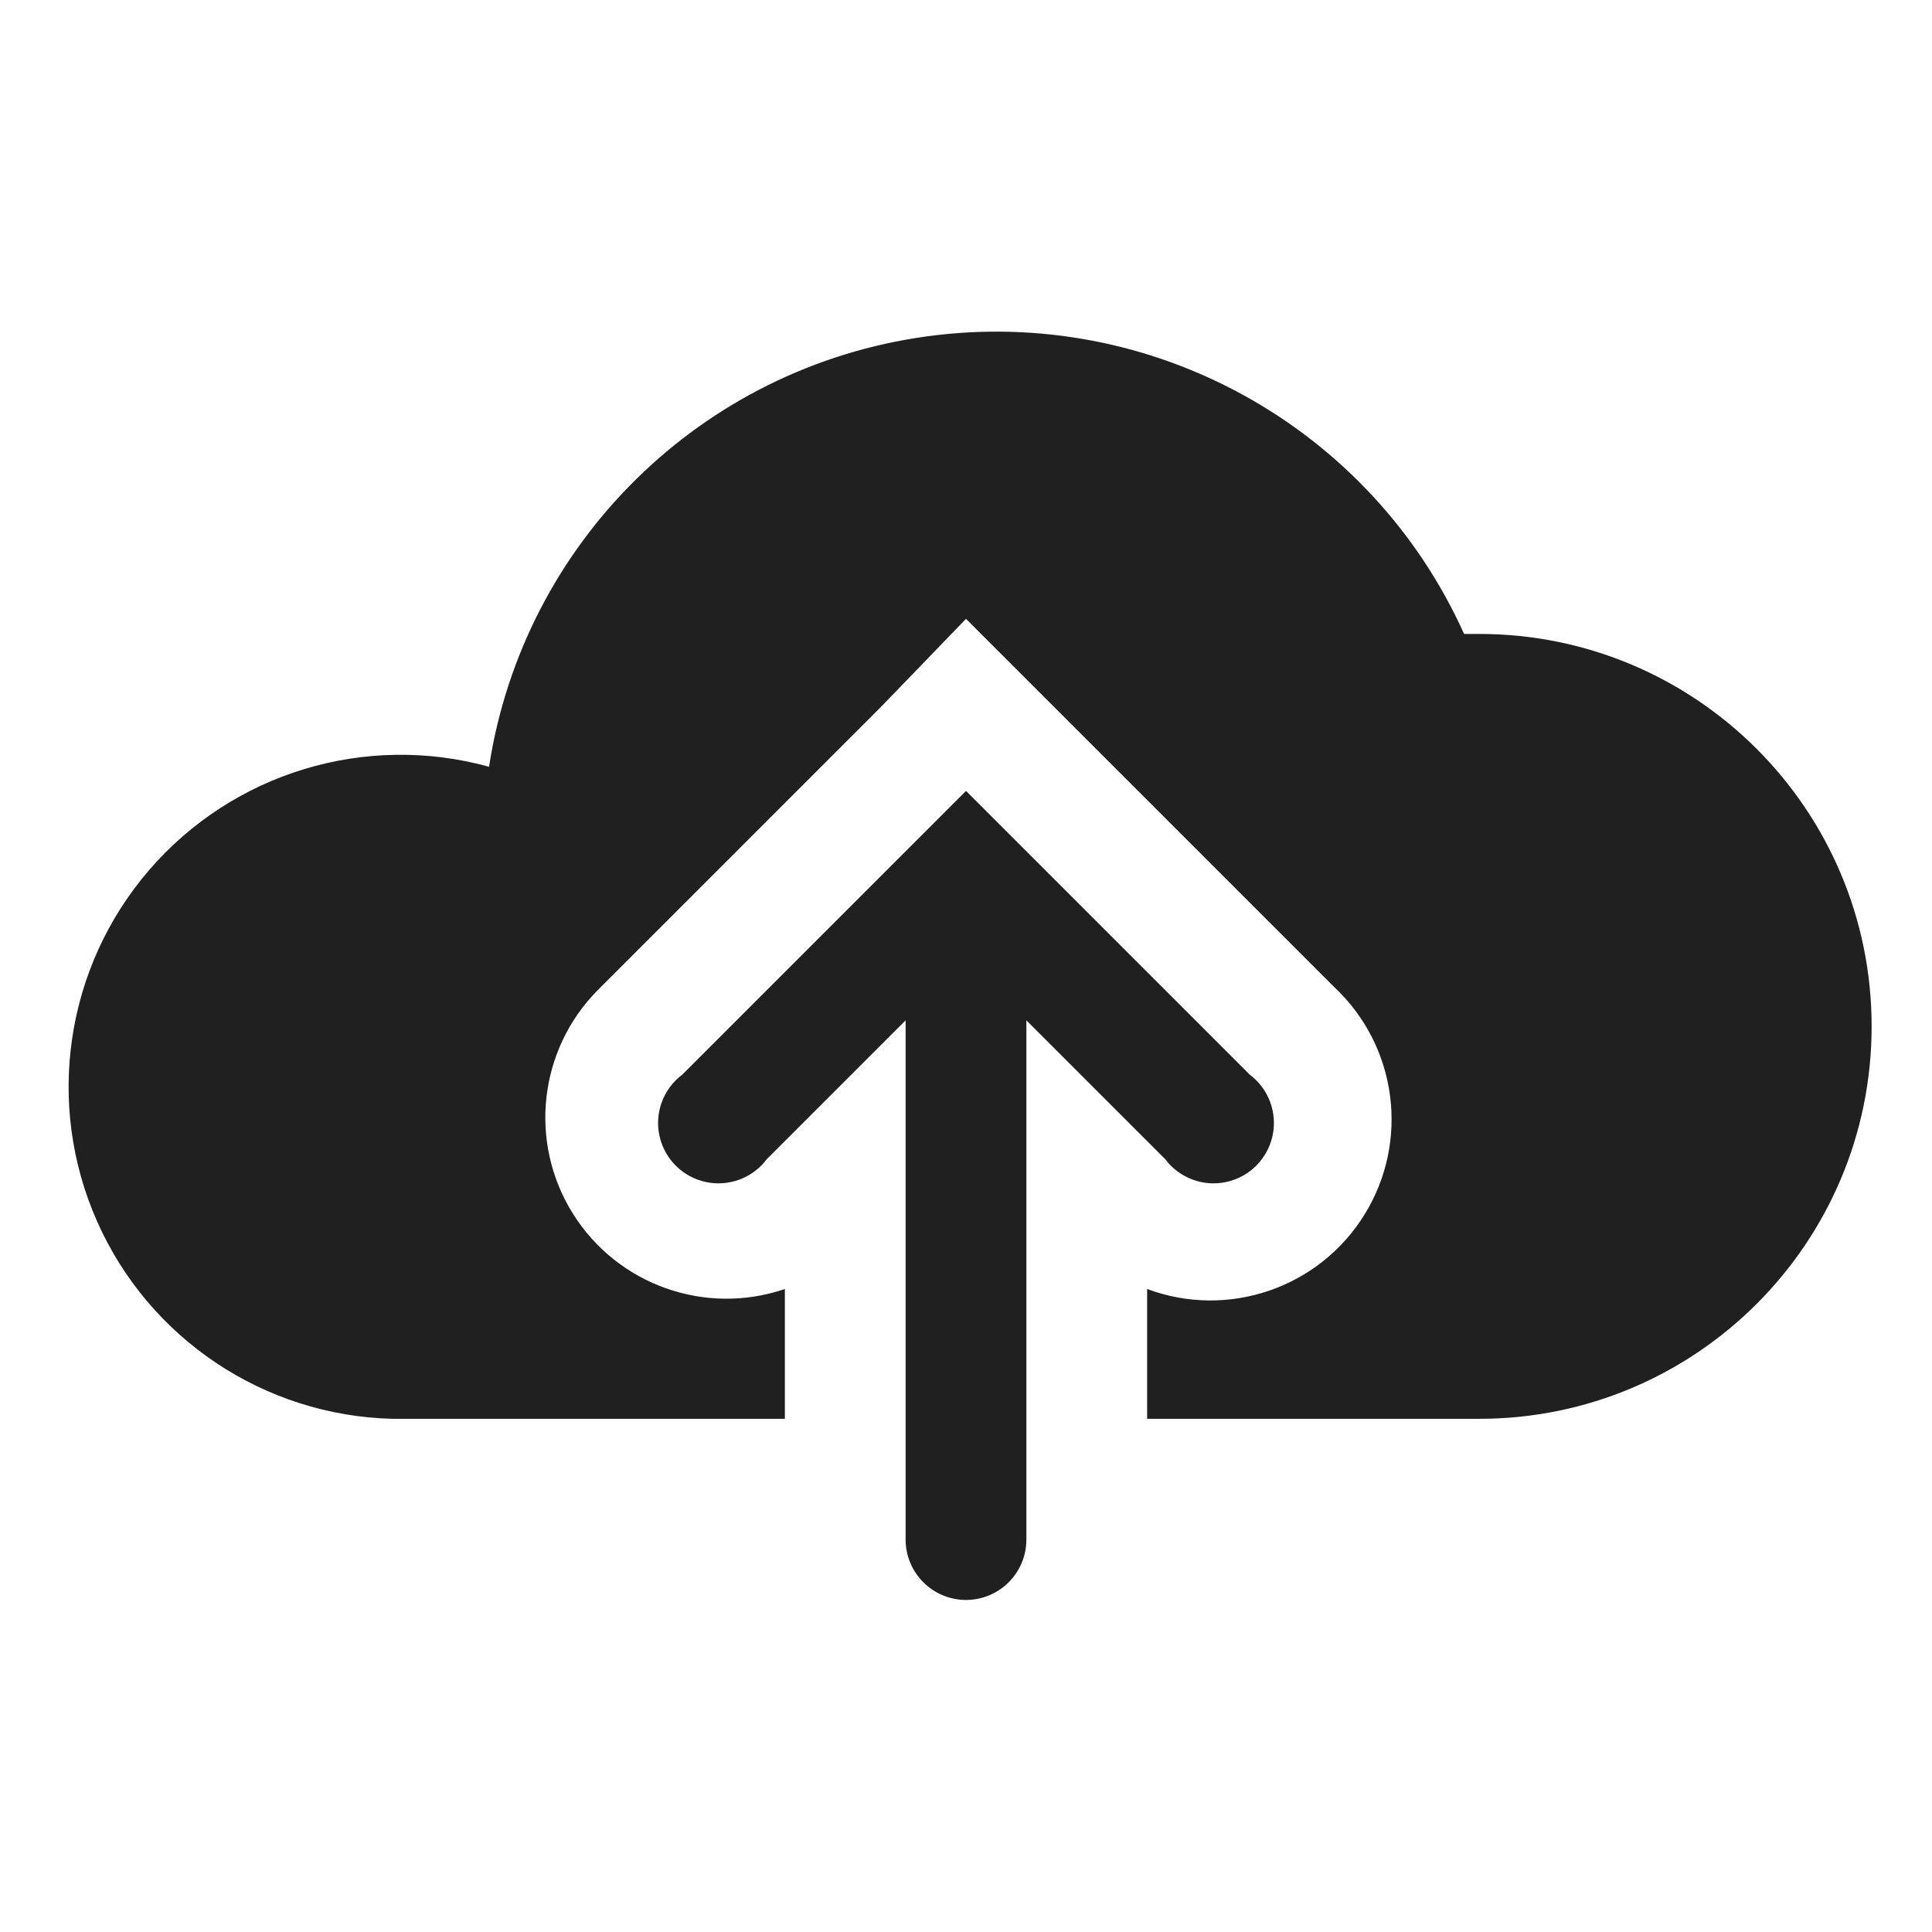
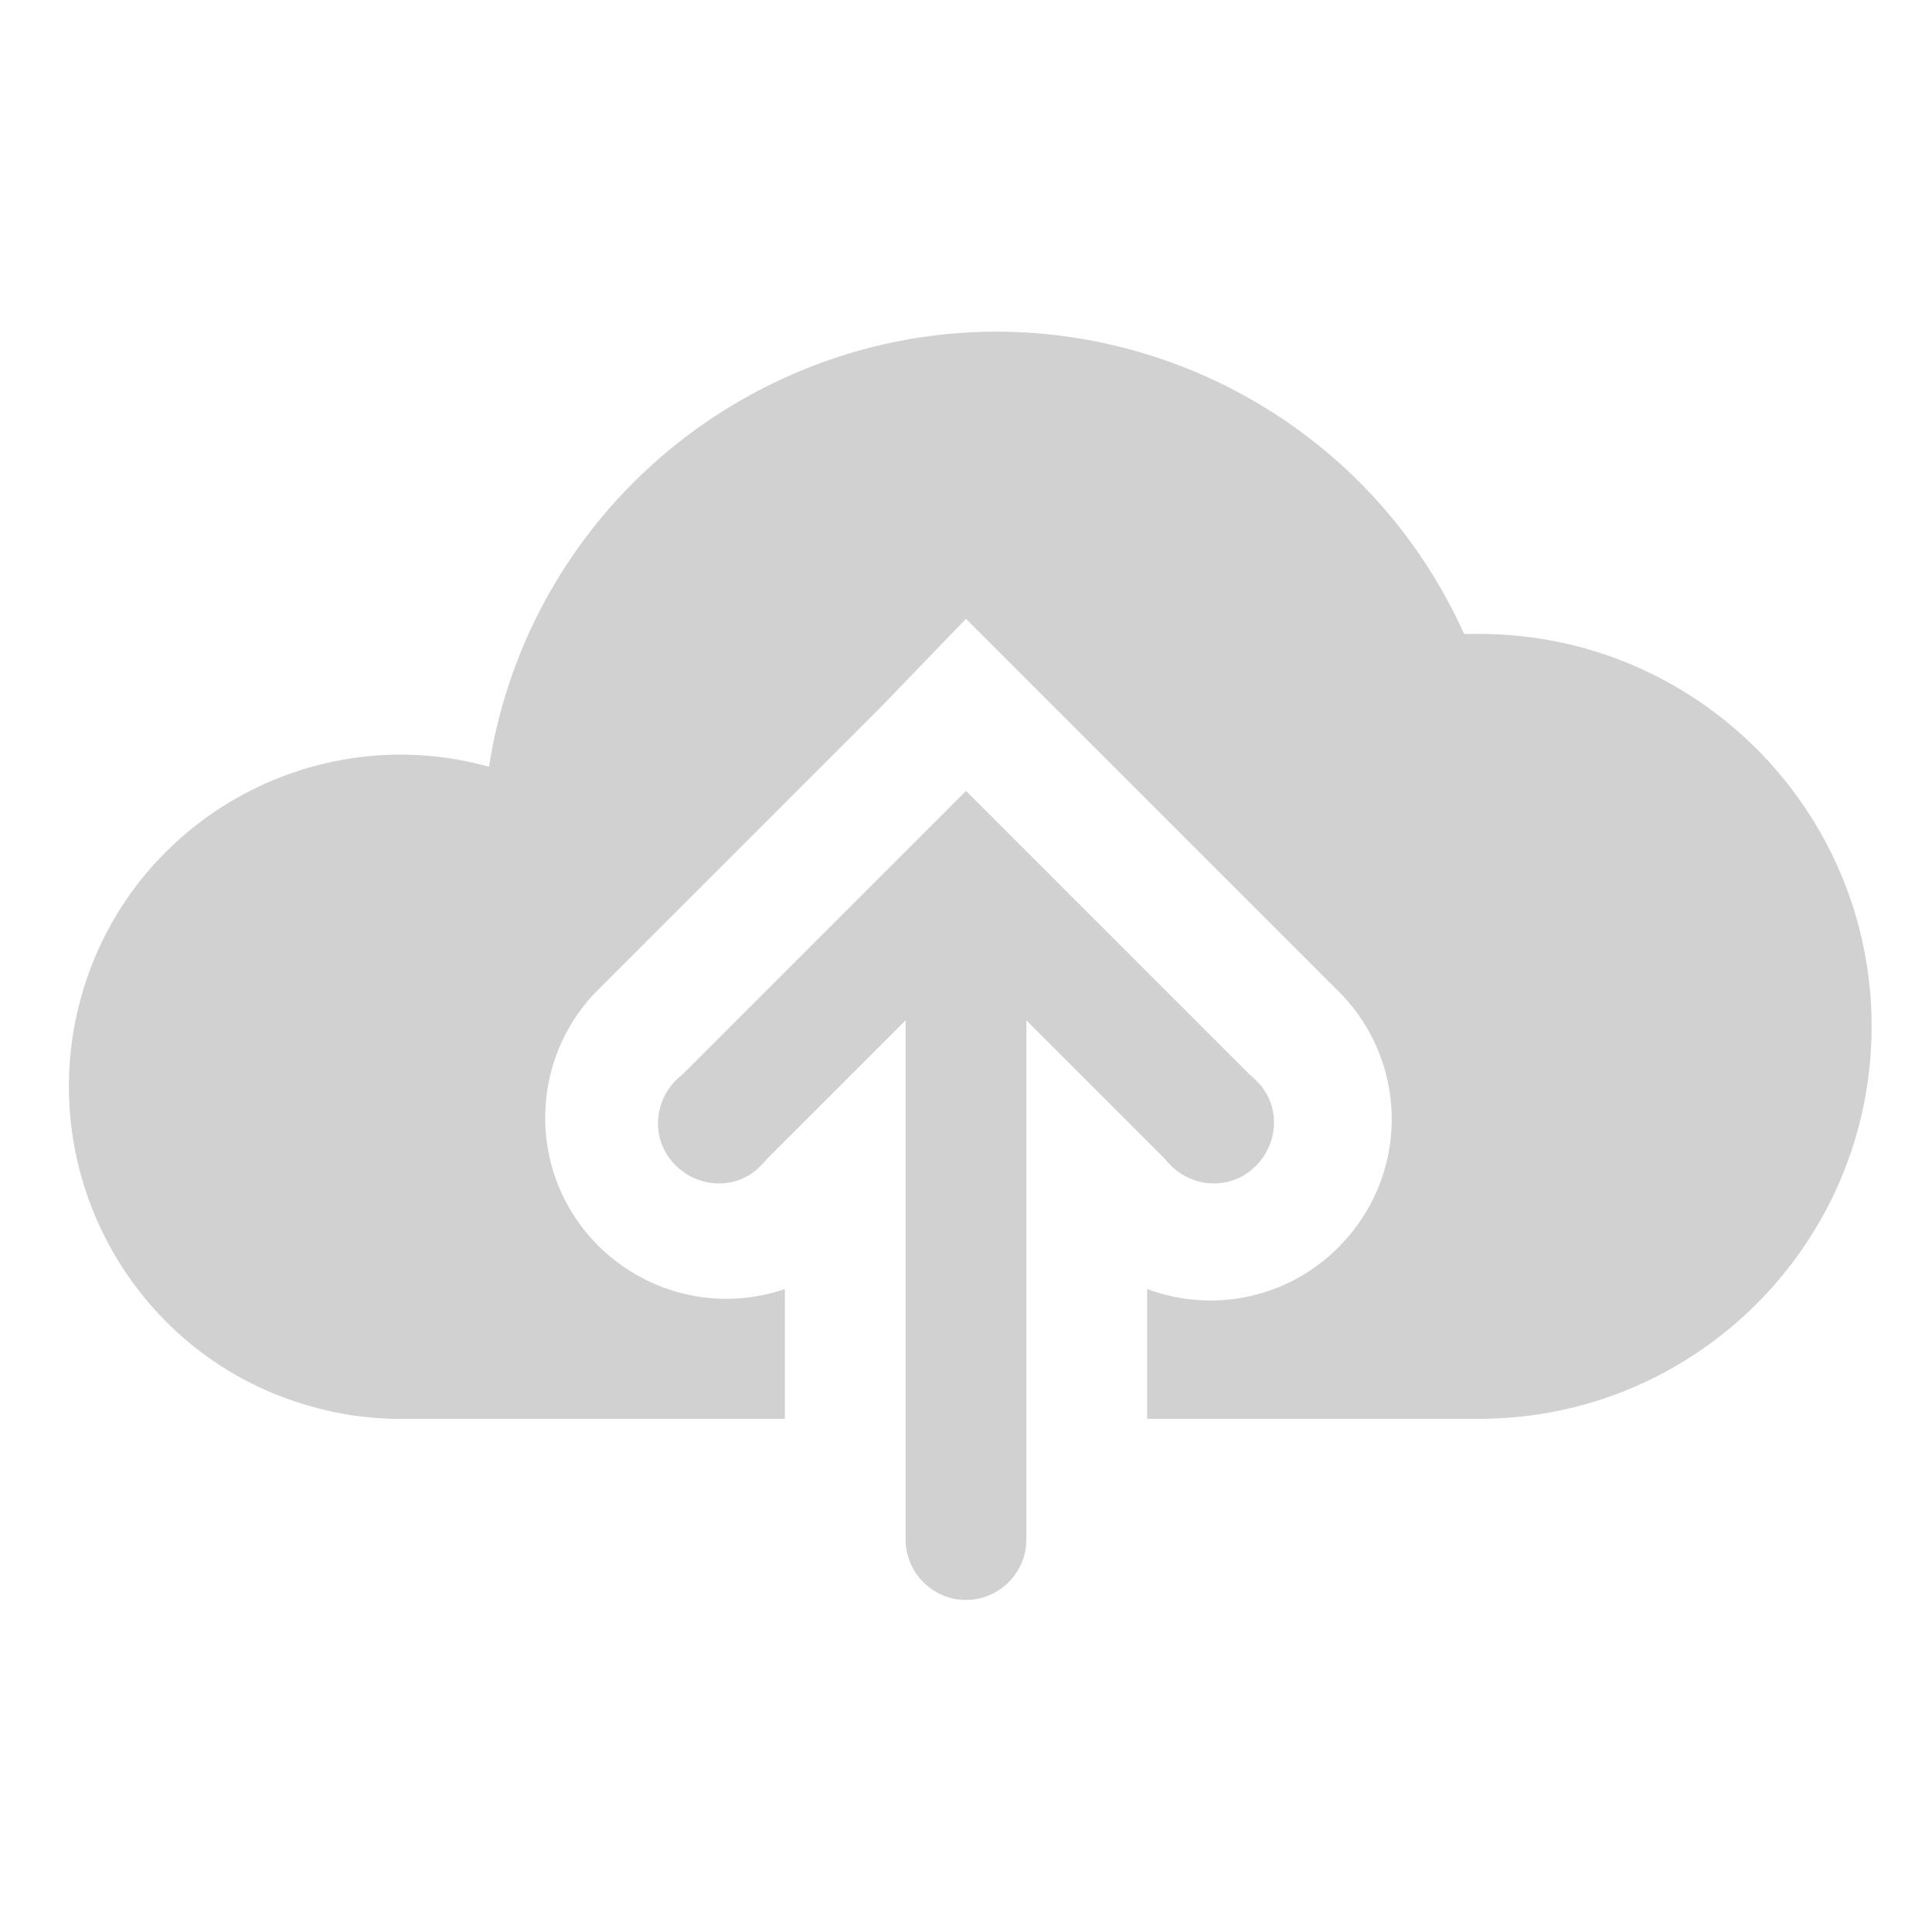
- <svg xmlns="http://www.w3.org/2000/svg" viewBox="0 0 64 64" aria-labelledby="title" aria-describedby="desc" role="img" width="256" height="256">
-   <path data-name="layer2" d="M41.4 35.6L32 26.2l-9.4 9.4a2 2 0 1 0 2.8 2.8l4.6-4.6V51a2 2 0 1 0 4 0V33.8l4.6 4.6a2 2 0 1 0 2.8-2.8z" fill="#202020" />
-   <path data-name="layer1" d="M49 21h-.5a17 17 0 0 0-32.3 4.4A11 11 0 1 0 13 47h13v-4.3a6 6 0 0 1-6.2-9.9l9.4-9.4 2.8-2.9 2.8 2.8 9.4 9.4a6 6 0 0 1-6.2 10V47h11a13 13 0 0 0 0-26z" fill="#202020" />
+ <svg xmlns="http://www.w3.org/2000/svg" version="1.1" id="レイヤー_1" x="0px" y="0px" viewBox="0 0 256 256" style="enable-background:new 0 0 256 256;" xml:space="preserve">
+   <style type="text/css">
+ 	.st0{fill:#D1D1D1;}
+ </style>
+   <path class="st0" d="M165.6,142.4L128,104.8l-37.6,37.6c-3.5,2.7-4.3,7.7-1.6,11.2s7.7,4.3,11.2,1.6c0.6-0.5,1.1-1,1.6-1.6  l18.4-18.4V204c0,4.4,3.6,8,8,8c4.4,0,8-3.6,8-8v-68.8l18.4,18.4c2.7,3.5,7.7,4.3,11.2,1.6s4.3-7.7,1.6-11.2  C166.7,143.4,166.2,142.9,165.6,142.4L165.6,142.4z" />
+   <path class="st0" d="M196,84h-2c-15.4-34.2-55.7-49.5-89.9-34c-21,9.5-35.8,28.9-39.3,51.6c-23.4-6.5-47.7,7.3-54.1,30.7  S18,180,41.4,186.4c3.5,1,7,1.5,10.6,1.6h52v-17.2c-12.5,4.3-26.2-2.4-30.5-15c-2.9-8.6-0.7-18.2,5.7-24.6l37.6-37.6L128,82  l11.2,11.2l37.6,37.6c9.7,9.1,10.2,24.2,1.1,33.9c-6.6,7.1-16.8,9.5-25.9,6.1V188h44c28.7,0,52-23.3,52-52S224.7,84,196,84L196,84z" />
</svg>
